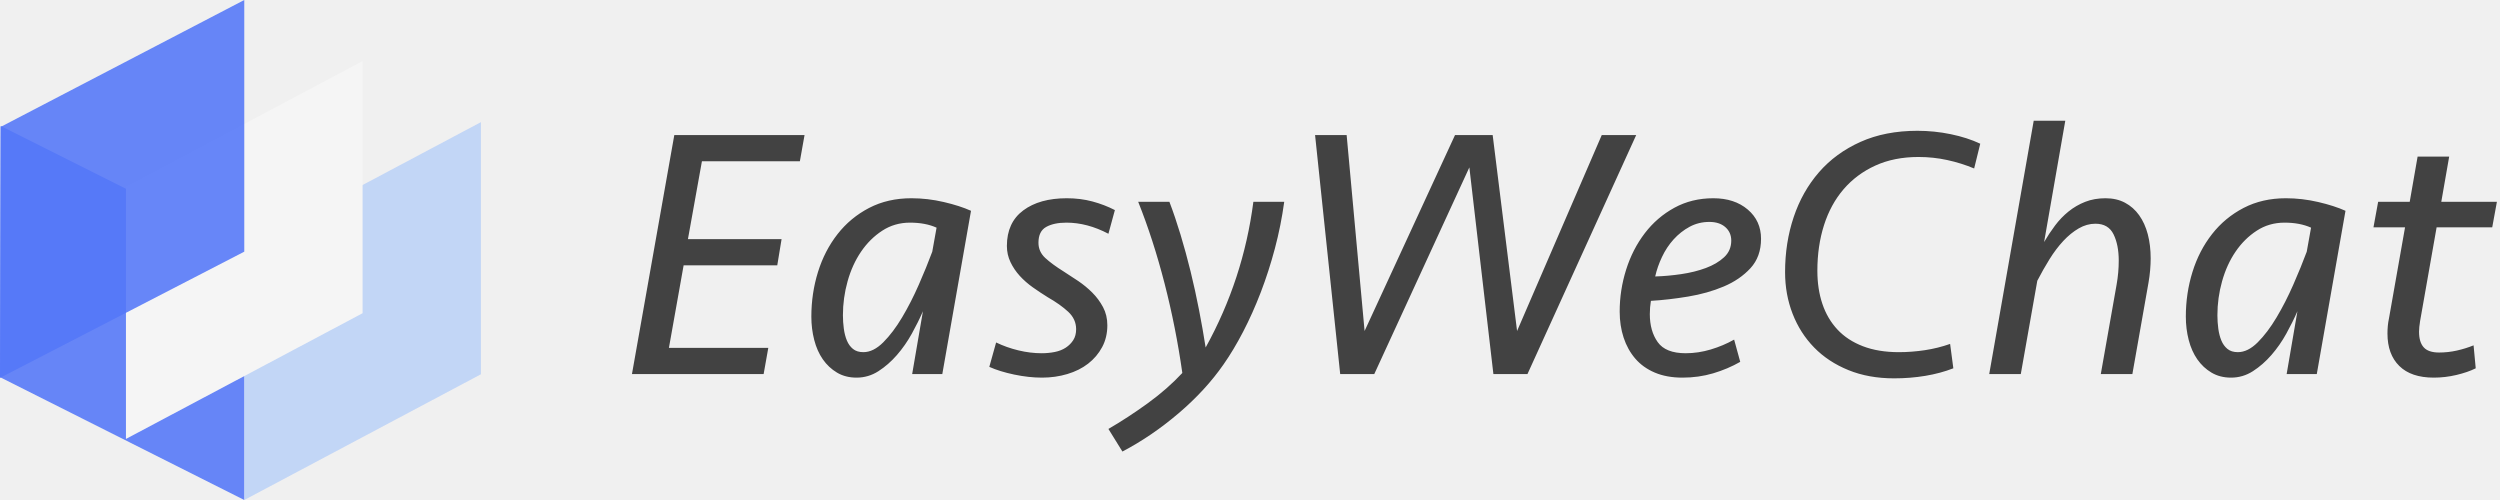
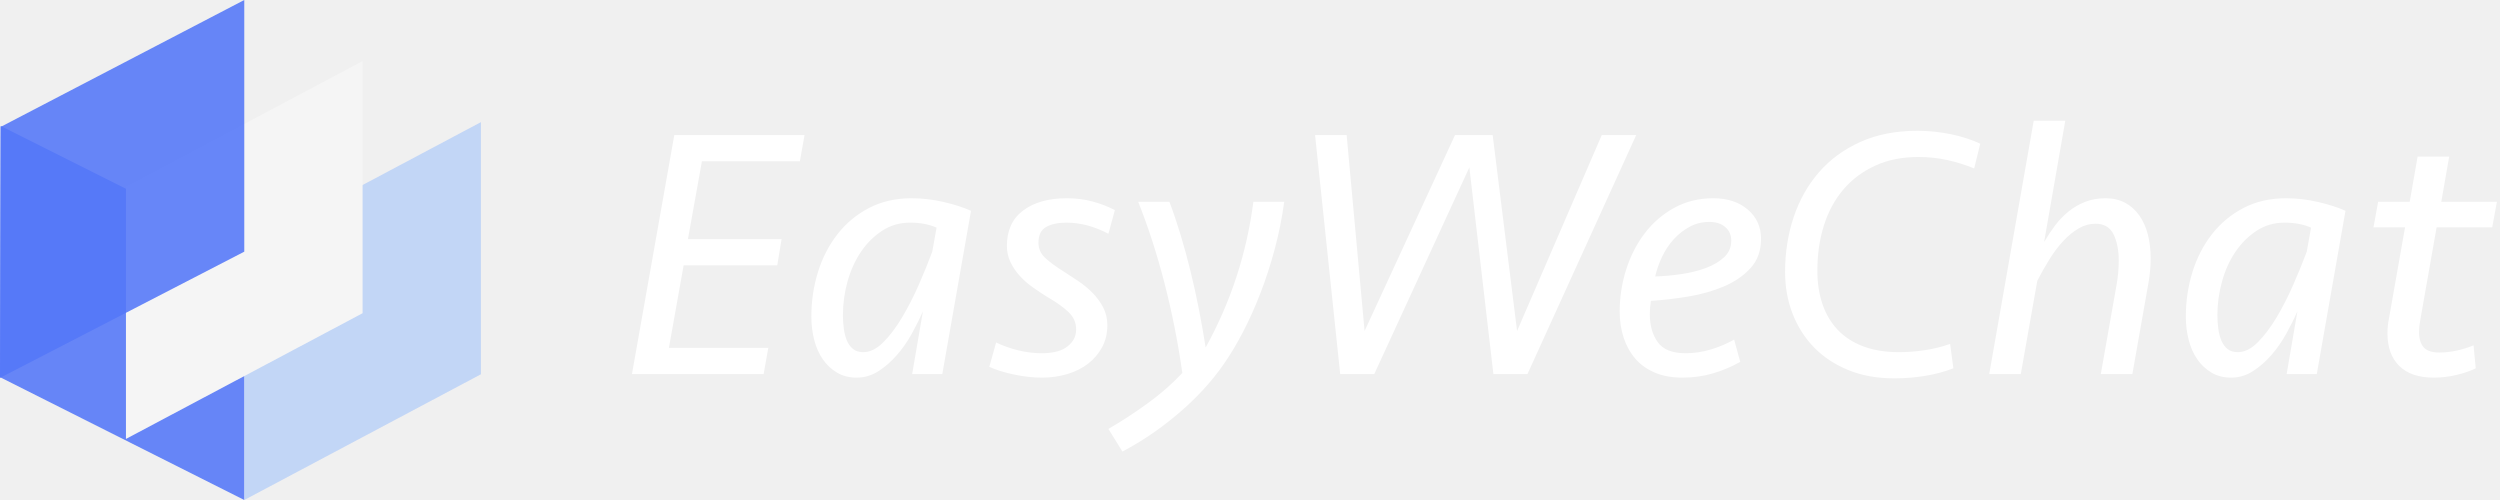
<svg xmlns="http://www.w3.org/2000/svg" width="100%" height="100%" viewBox="0 0 655 131" version="1.1">
  <g stroke="none" stroke-width="1" fill="none" fill-rule="evenodd">
    <g>
      <g>
        <g>
          <polygon id="Rectangle-Copy-3" fill-opacity="0.882" fill="#5477F8" points="0.182 33 64 65 64 131 0 98.818" />
          <polygon id="Rectangle" fill="#A4C4FA" opacity="0.6" points="64 64.939 126 32 126 98.061 64 131" />
          <polygon id="Rectangle-Copy" fill="#F5F5F5" points="33 48.939 95 16 95 82.061 33 115" />
          <polygon id="Rectangle-Copy-2" fill-opacity="0.882" fill="#5477F8" points="0.182 33.242 64 0 64 65.939 0 99" />
        </g>
      </g>
-       <path d="M176.666,35.396 L210.788,35.396 L209.566,42.258 L183.904,42.258 L180.238,62.656 L204.772,62.656 L203.644,69.518 L179.11,69.518 L175.256,91.138 L201.294,91.138 L200.072,98 L165.574,98 L176.666,35.396 Z M246.884,98 L238.988,98 L241.808,81.55 C240.993,83.43 240.022,85.388 238.894,87.425 C237.766,89.462 236.466,91.326 234.993,93.018 C233.52,94.71 231.907,96.12 230.152,97.248 C228.397,98.376 226.486,98.94 224.418,98.94 C222.475,98.94 220.768,98.501 219.295,97.624 C217.822,96.747 216.585,95.587 215.582,94.146 C214.579,92.705 213.827,91.013 213.326,89.07 C212.825,87.127 212.574,85.091 212.574,82.96 C212.574,78.887 213.154,74.986 214.313,71.257 C215.472,67.528 217.18,64.223 219.436,61.34 C221.692,58.457 224.449,56.17 227.708,54.478 C230.967,52.786 234.664,51.94 238.8,51.94 C241.62,51.94 244.44,52.269 247.26,52.927 C250.08,53.585 252.461,54.353 254.404,55.23 L246.884,98 Z M226.204,92.266 C227.959,92.266 229.698,91.404 231.421,89.681 C233.144,87.958 234.789,85.78 236.356,83.148 C237.923,80.516 239.38,77.665 240.727,74.594 C242.074,71.523 243.249,68.641 244.252,65.946 L245.38,59.648 C243.437,58.771 241.119,58.332 238.424,58.332 C235.729,58.332 233.301,59.037 231.139,60.447 C228.977,61.857 227.128,63.69 225.593,65.946 C224.058,68.202 222.883,70.787 222.068,73.701 C221.253,76.615 220.846,79.576 220.846,82.584 C220.846,83.775 220.924,84.95 221.081,86.109 C221.238,87.268 221.504,88.302 221.88,89.211 C222.256,90.12 222.789,90.856 223.478,91.42 C224.167,91.984 225.076,92.266 226.204,92.266 Z M290.124,85.216 C290.124,87.347 289.67,89.258 288.761,90.95 C287.852,92.642 286.63,94.083 285.095,95.274 C283.56,96.465 281.742,97.373 279.643,98 C277.544,98.627 275.335,98.94 273.016,98.94 C270.697,98.94 268.269,98.674 265.731,98.141 C263.193,97.608 261.015,96.935 259.198,96.12 L260.984,89.728 C262.801,90.605 264.744,91.295 266.812,91.796 C268.88,92.297 270.917,92.548 272.922,92.548 C274.113,92.548 275.256,92.438 276.353,92.219 C277.45,92 278.405,91.624 279.22,91.091 C280.035,90.558 280.693,89.9 281.194,89.117 C281.695,88.334 281.946,87.378 281.946,86.25 C281.946,84.495 281.257,82.976 279.878,81.691 C278.499,80.406 276.713,79.137 274.52,77.884 C273.204,77.069 271.904,76.208 270.619,75.299 C269.334,74.39 268.191,73.388 267.188,72.291 C266.185,71.194 265.371,69.988 264.744,68.672 C264.117,67.356 263.804,65.946 263.804,64.442 C263.804,60.369 265.23,57.267 268.081,55.136 C270.932,53.005 274.739,51.94 279.502,51.94 C281.883,51.94 284.124,52.222 286.223,52.786 C288.322,53.35 290.281,54.102 292.098,55.042 L290.406,61.246 C286.709,59.303 283.043,58.332 279.408,58.332 C277.215,58.332 275.444,58.708 274.097,59.46 C272.75,60.212 272.076,61.591 272.076,63.596 C272.076,65.163 272.671,66.494 273.862,67.591 C275.053,68.688 276.651,69.863 278.656,71.116 C279.847,71.868 281.116,72.698 282.463,73.607 C283.81,74.516 285.048,75.534 286.176,76.662 C287.304,77.79 288.244,79.059 288.996,80.469 C289.748,81.879 290.124,83.461 290.124,85.216 Z M320.58,95.462 C317.447,99.974 313.53,104.235 308.83,108.246 C304.13,112.257 299.211,115.609 294.072,118.304 L290.406,112.382 C293.853,110.377 297.284,108.136 300.699,105.661 C304.114,103.186 307.138,100.538 309.77,97.718 C308.642,89.759 307.091,81.942 305.117,74.265 C303.143,66.588 300.84,59.46 298.208,52.88 L306.386,52.88 C307.389,55.512 308.36,58.379 309.3,61.481 C310.24,64.583 311.117,67.795 311.932,71.116 C312.747,74.437 313.483,77.79 314.141,81.174 C314.799,84.558 315.379,87.848 315.88,91.044 C322.46,79.137 326.627,66.416 328.382,52.88 L336.466,52.88 C335.902,57.016 335.087,61.089 334.022,65.1 C332.957,69.111 331.719,72.949 330.309,76.615 C328.899,80.281 327.364,83.712 325.703,86.908 C324.042,90.104 322.335,92.955 320.58,95.462 Z M397.472,86.72 L419.656,35.396 L428.68,35.396 L400.198,98 L391.268,98 L384.97,43.856 L360.06,98 L351.13,98 L344.55,35.396 L352.822,35.396 L357.522,86.72 L381.21,35.396 L391.08,35.396 L397.472,86.72 Z M448.89,51.94 C452.587,51.94 455.595,52.927 457.914,54.901 C460.233,56.875 461.392,59.429 461.392,62.562 C461.392,65.695 460.468,68.265 458.619,70.27 C456.77,72.275 454.436,73.873 451.616,75.064 C448.796,76.255 445.694,77.132 442.31,77.696 C438.926,78.26 435.667,78.636 432.534,78.824 C432.346,79.952 432.252,81.111 432.252,82.302 C432.252,85.247 432.941,87.691 434.32,89.634 C435.699,91.577 438.143,92.548 441.652,92.548 C443.845,92.548 446.039,92.219 448.232,91.561 C450.425,90.903 452.462,90.041 454.342,88.976 L455.94,94.804 C453.747,96.057 451.381,97.06 448.843,97.812 C446.305,98.564 443.626,98.94 440.806,98.94 C438.049,98.94 435.636,98.501 433.568,97.624 C431.5,96.747 429.792,95.525 428.445,93.958 C427.098,92.391 426.079,90.558 425.39,88.459 C424.701,86.36 424.356,84.088 424.356,81.644 C424.356,77.884 424.92,74.218 426.048,70.646 C427.176,67.074 428.805,63.894 430.936,61.105 C433.067,58.316 435.652,56.092 438.691,54.431 C441.73,52.77 445.13,51.94 448.89,51.94 Z M447.856,58.144 C445.976,58.144 444.253,58.567 442.686,59.413 C441.119,60.259 439.725,61.356 438.503,62.703 C437.281,64.05 436.263,65.586 435.448,67.309 C434.633,69.032 434.038,70.74 433.662,72.432 C435.855,72.369 438.127,72.166 440.477,71.821 C442.827,71.476 444.973,70.944 446.916,70.223 C448.859,69.502 450.457,68.562 451.71,67.403 C452.963,66.244 453.59,64.787 453.59,63.032 C453.59,61.591 453.073,60.416 452.039,59.507 C451.005,58.598 449.611,58.144 447.856,58.144 Z M502.376,34.268 C505.321,34.268 508.235,34.566 511.118,35.161 C514.001,35.756 516.57,36.587 518.826,37.652 L517.228,44.138 C514.972,43.198 512.622,42.462 510.178,41.929 C507.734,41.396 505.227,41.13 502.658,41.13 C498.397,41.13 494.621,41.882 491.331,43.386 C488.041,44.89 485.268,46.958 483.012,49.59 C480.756,52.222 479.048,55.355 477.889,58.99 C476.73,62.625 476.15,66.604 476.15,70.928 C476.15,74.124 476.589,77.022 477.466,79.623 C478.343,82.224 479.659,84.464 481.414,86.344 C483.169,88.224 485.393,89.681 488.088,90.715 C490.783,91.749 493.916,92.266 497.488,92.266 C499.744,92.266 502.016,92.094 504.303,91.749 C506.59,91.404 508.799,90.856 510.93,90.104 L511.776,96.496 C509.52,97.373 507.076,98.031 504.444,98.47 C501.812,98.909 499.086,99.128 496.266,99.128 C491.817,99.128 487.822,98.407 484.281,96.966 C480.74,95.525 477.748,93.551 475.304,91.044 C472.86,88.537 470.98,85.592 469.664,82.208 C468.348,78.824 467.69,75.189 467.69,71.304 C467.69,66.165 468.442,61.356 469.946,56.875 C471.45,52.394 473.659,48.478 476.573,45.125 C479.487,41.772 483.106,39.125 487.43,37.182 C491.754,35.239 496.736,34.268 502.376,34.268 Z M521.176,98 L532.832,31.636 L541.104,31.636 L535.558,63.408 C536.435,61.904 537.391,60.463 538.425,59.084 C539.459,57.705 540.634,56.483 541.95,55.418 C543.266,54.353 544.723,53.507 546.321,52.88 C547.919,52.253 549.689,51.94 551.632,51.94 C553.575,51.94 555.282,52.332 556.755,53.115 C558.228,53.898 559.465,54.995 560.468,56.405 C561.471,57.815 562.223,59.476 562.724,61.387 C563.225,63.298 563.476,65.413 563.476,67.732 C563.476,68.672 563.429,69.69 563.335,70.787 C563.241,71.884 563.1,72.965 562.912,74.03 L558.682,98 L550.41,98 L554.546,74.594 C554.922,72.463 555.11,70.364 555.11,68.296 C555.11,65.539 554.656,63.236 553.747,61.387 C552.838,59.538 551.256,58.614 549,58.614 C547.496,58.614 546.039,59.021 544.629,59.836 C543.219,60.651 541.872,61.747 540.587,63.126 C539.302,64.505 538.096,66.103 536.968,67.92 C535.84,69.737 534.775,71.617 533.772,73.56 L529.448,98 L521.176,98 Z M606.998,98 L599.102,98 L601.922,81.55 C601.107,83.43 600.136,85.388 599.008,87.425 C597.88,89.462 596.58,91.326 595.107,93.018 C593.634,94.71 592.021,96.12 590.266,97.248 C588.511,98.376 586.6,98.94 584.532,98.94 C582.589,98.94 580.882,98.501 579.409,97.624 C577.936,96.747 576.699,95.587 575.696,94.146 C574.693,92.705 573.941,91.013 573.44,89.07 C572.939,87.127 572.688,85.091 572.688,82.96 C572.688,78.887 573.268,74.986 574.427,71.257 C575.586,67.528 577.294,64.223 579.55,61.34 C581.806,58.457 584.563,56.17 587.822,54.478 C591.081,52.786 594.778,51.94 598.914,51.94 C601.734,51.94 604.554,52.269 607.374,52.927 C610.194,53.585 612.575,54.353 614.518,55.23 L606.998,98 Z M586.318,92.266 C588.073,92.266 589.812,91.404 591.535,89.681 C593.258,87.958 594.903,85.78 596.47,83.148 C598.037,80.516 599.494,77.665 600.841,74.594 C602.188,71.523 603.363,68.641 604.366,65.946 L605.494,59.648 C603.551,58.771 601.233,58.332 598.538,58.332 C595.843,58.332 593.415,59.037 591.253,60.447 C589.091,61.857 587.242,63.69 585.707,65.946 C584.172,68.202 582.997,70.787 582.182,73.701 C581.367,76.615 580.96,79.576 580.96,82.584 C580.96,83.775 581.038,84.95 581.195,86.109 C581.352,87.268 581.618,88.302 581.994,89.211 C582.37,90.12 582.903,90.856 583.592,91.42 C584.281,91.984 585.19,92.266 586.318,92.266 Z M623.072,52.88 L631.344,52.88 L633.412,41.036 L641.684,41.036 L639.616,52.88 L654.186,52.88 L652.964,59.554 L638.394,59.554 L634.07,84.088 C633.882,85.216 633.788,86.156 633.788,86.908 C633.788,88.725 634.195,90.088 635.01,90.997 C635.825,91.906 637.172,92.36 639.052,92.36 C640.619,92.36 642.17,92.188 643.705,91.843 C645.24,91.498 646.697,91.044 648.076,90.48 L648.64,96.496 C647.261,97.185 645.585,97.765 643.611,98.235 C641.637,98.705 639.647,98.94 637.642,98.94 C633.694,98.94 630.686,97.922 628.618,95.885 C626.55,93.848 625.516,91.013 625.516,87.378 C625.516,86.689 625.547,86.015 625.61,85.357 C625.673,84.699 625.767,84.088 625.892,83.524 L630.122,59.554 L621.85,59.554 L623.072,52.88 Z" id="EasyWeChat" fill="#424242" />
+       <path d="M176.666,35.396 L210.788,35.396 L209.566,42.258 L183.904,42.258 L180.238,62.656 L204.772,62.656 L203.644,69.518 L179.11,69.518 L175.256,91.138 L201.294,91.138 L200.072,98 L165.574,98 L176.666,35.396 Z M246.884,98 L238.988,98 L241.808,81.55 C240.993,83.43 240.022,85.388 238.894,87.425 C237.766,89.462 236.466,91.326 234.993,93.018 C233.52,94.71 231.907,96.12 230.152,97.248 C228.397,98.376 226.486,98.94 224.418,98.94 C222.475,98.94 220.768,98.501 219.295,97.624 C217.822,96.747 216.585,95.587 215.582,94.146 C214.579,92.705 213.827,91.013 213.326,89.07 C212.825,87.127 212.574,85.091 212.574,82.96 C212.574,78.887 213.154,74.986 214.313,71.257 C215.472,67.528 217.18,64.223 219.436,61.34 C221.692,58.457 224.449,56.17 227.708,54.478 C230.967,52.786 234.664,51.94 238.8,51.94 C241.62,51.94 244.44,52.269 247.26,52.927 C250.08,53.585 252.461,54.353 254.404,55.23 L246.884,98 Z M226.204,92.266 C227.959,92.266 229.698,91.404 231.421,89.681 C233.144,87.958 234.789,85.78 236.356,83.148 C237.923,80.516 239.38,77.665 240.727,74.594 C242.074,71.523 243.249,68.641 244.252,65.946 L245.38,59.648 C243.437,58.771 241.119,58.332 238.424,58.332 C235.729,58.332 233.301,59.037 231.139,60.447 C228.977,61.857 227.128,63.69 225.593,65.946 C224.058,68.202 222.883,70.787 222.068,73.701 C221.253,76.615 220.846,79.576 220.846,82.584 C220.846,83.775 220.924,84.95 221.081,86.109 C221.238,87.268 221.504,88.302 221.88,89.211 C222.256,90.12 222.789,90.856 223.478,91.42 C224.167,91.984 225.076,92.266 226.204,92.266 Z M290.124,85.216 C290.124,87.347 289.67,89.258 288.761,90.95 C287.852,92.642 286.63,94.083 285.095,95.274 C283.56,96.465 281.742,97.373 279.643,98 C277.544,98.627 275.335,98.94 273.016,98.94 C270.697,98.94 268.269,98.674 265.731,98.141 C263.193,97.608 261.015,96.935 259.198,96.12 L260.984,89.728 C262.801,90.605 264.744,91.295 266.812,91.796 C268.88,92.297 270.917,92.548 272.922,92.548 C274.113,92.548 275.256,92.438 276.353,92.219 C277.45,92 278.405,91.624 279.22,91.091 C280.035,90.558 280.693,89.9 281.194,89.117 C281.695,88.334 281.946,87.378 281.946,86.25 C281.946,84.495 281.257,82.976 279.878,81.691 C278.499,80.406 276.713,79.137 274.52,77.884 C273.204,77.069 271.904,76.208 270.619,75.299 C269.334,74.39 268.191,73.388 267.188,72.291 C266.185,71.194 265.371,69.988 264.744,68.672 C264.117,67.356 263.804,65.946 263.804,64.442 C263.804,60.369 265.23,57.267 268.081,55.136 C270.932,53.005 274.739,51.94 279.502,51.94 C281.883,51.94 284.124,52.222 286.223,52.786 C288.322,53.35 290.281,54.102 292.098,55.042 L290.406,61.246 C286.709,59.303 283.043,58.332 279.408,58.332 C277.215,58.332 275.444,58.708 274.097,59.46 C272.75,60.212 272.076,61.591 272.076,63.596 C272.076,65.163 272.671,66.494 273.862,67.591 C275.053,68.688 276.651,69.863 278.656,71.116 C279.847,71.868 281.116,72.698 282.463,73.607 C283.81,74.516 285.048,75.534 286.176,76.662 C287.304,77.79 288.244,79.059 288.996,80.469 C289.748,81.879 290.124,83.461 290.124,85.216 Z M320.58,95.462 C317.447,99.974 313.53,104.235 308.83,108.246 C304.13,112.257 299.211,115.609 294.072,118.304 L290.406,112.382 C293.853,110.377 297.284,108.136 300.699,105.661 C304.114,103.186 307.138,100.538 309.77,97.718 C308.642,89.759 307.091,81.942 305.117,74.265 C303.143,66.588 300.84,59.46 298.208,52.88 L306.386,52.88 C307.389,55.512 308.36,58.379 309.3,61.481 C310.24,64.583 311.117,67.795 311.932,71.116 C312.747,74.437 313.483,77.79 314.141,81.174 C314.799,84.558 315.379,87.848 315.88,91.044 C322.46,79.137 326.627,66.416 328.382,52.88 L336.466,52.88 C335.902,57.016 335.087,61.089 334.022,65.1 C332.957,69.111 331.719,72.949 330.309,76.615 C328.899,80.281 327.364,83.712 325.703,86.908 C324.042,90.104 322.335,92.955 320.58,95.462 Z M397.472,86.72 L419.656,35.396 L428.68,35.396 L400.198,98 L391.268,98 L384.97,43.856 L360.06,98 L351.13,98 L344.55,35.396 L352.822,35.396 L357.522,86.72 L381.21,35.396 L391.08,35.396 L397.472,86.72 Z M448.89,51.94 C452.587,51.94 455.595,52.927 457.914,54.901 C460.233,56.875 461.392,59.429 461.392,62.562 C461.392,65.695 460.468,68.265 458.619,70.27 C456.77,72.275 454.436,73.873 451.616,75.064 C448.796,76.255 445.694,77.132 442.31,77.696 C438.926,78.26 435.667,78.636 432.534,78.824 C432.346,79.952 432.252,81.111 432.252,82.302 C432.252,85.247 432.941,87.691 434.32,89.634 C435.699,91.577 438.143,92.548 441.652,92.548 C443.845,92.548 446.039,92.219 448.232,91.561 C450.425,90.903 452.462,90.041 454.342,88.976 L455.94,94.804 C453.747,96.057 451.381,97.06 448.843,97.812 C446.305,98.564 443.626,98.94 440.806,98.94 C438.049,98.94 435.636,98.501 433.568,97.624 C431.5,96.747 429.792,95.525 428.445,93.958 C427.098,92.391 426.079,90.558 425.39,88.459 C424.701,86.36 424.356,84.088 424.356,81.644 C424.356,77.884 424.92,74.218 426.048,70.646 C427.176,67.074 428.805,63.894 430.936,61.105 C433.067,58.316 435.652,56.092 438.691,54.431 C441.73,52.77 445.13,51.94 448.89,51.94 Z M447.856,58.144 C445.976,58.144 444.253,58.567 442.686,59.413 C441.119,60.259 439.725,61.356 438.503,62.703 C437.281,64.05 436.263,65.586 435.448,67.309 C434.633,69.032 434.038,70.74 433.662,72.432 C435.855,72.369 438.127,72.166 440.477,71.821 C442.827,71.476 444.973,70.944 446.916,70.223 C448.859,69.502 450.457,68.562 451.71,67.403 C452.963,66.244 453.59,64.787 453.59,63.032 C453.59,61.591 453.073,60.416 452.039,59.507 C451.005,58.598 449.611,58.144 447.856,58.144 Z M502.376,34.268 C505.321,34.268 508.235,34.566 511.118,35.161 C514.001,35.756 516.57,36.587 518.826,37.652 L517.228,44.138 C514.972,43.198 512.622,42.462 510.178,41.929 C507.734,41.396 505.227,41.13 502.658,41.13 C498.397,41.13 494.621,41.882 491.331,43.386 C488.041,44.89 485.268,46.958 483.012,49.59 C480.756,52.222 479.048,55.355 477.889,58.99 C476.73,62.625 476.15,66.604 476.15,70.928 C476.15,74.124 476.589,77.022 477.466,79.623 C478.343,82.224 479.659,84.464 481.414,86.344 C483.169,88.224 485.393,89.681 488.088,90.715 C490.783,91.749 493.916,92.266 497.488,92.266 C499.744,92.266 502.016,92.094 504.303,91.749 C506.59,91.404 508.799,90.856 510.93,90.104 L511.776,96.496 C509.52,97.373 507.076,98.031 504.444,98.47 C501.812,98.909 499.086,99.128 496.266,99.128 C491.817,99.128 487.822,98.407 484.281,96.966 C480.74,95.525 477.748,93.551 475.304,91.044 C472.86,88.537 470.98,85.592 469.664,82.208 C468.348,78.824 467.69,75.189 467.69,71.304 C467.69,66.165 468.442,61.356 469.946,56.875 C471.45,52.394 473.659,48.478 476.573,45.125 C479.487,41.772 483.106,39.125 487.43,37.182 C491.754,35.239 496.736,34.268 502.376,34.268 Z M521.176,98 L532.832,31.636 L541.104,31.636 L535.558,63.408 C536.435,61.904 537.391,60.463 538.425,59.084 C539.459,57.705 540.634,56.483 541.95,55.418 C543.266,54.353 544.723,53.507 546.321,52.88 C547.919,52.253 549.689,51.94 551.632,51.94 C553.575,51.94 555.282,52.332 556.755,53.115 C558.228,53.898 559.465,54.995 560.468,56.405 C561.471,57.815 562.223,59.476 562.724,61.387 C563.225,63.298 563.476,65.413 563.476,67.732 C563.476,68.672 563.429,69.69 563.335,70.787 C563.241,71.884 563.1,72.965 562.912,74.03 L558.682,98 L550.41,98 L554.546,74.594 C554.922,72.463 555.11,70.364 555.11,68.296 C555.11,65.539 554.656,63.236 553.747,61.387 C552.838,59.538 551.256,58.614 549,58.614 C547.496,58.614 546.039,59.021 544.629,59.836 C543.219,60.651 541.872,61.747 540.587,63.126 C539.302,64.505 538.096,66.103 536.968,67.92 C535.84,69.737 534.775,71.617 533.772,73.56 L529.448,98 L521.176,98 Z M606.998,98 L599.102,98 L601.922,81.55 C601.107,83.43 600.136,85.388 599.008,87.425 C597.88,89.462 596.58,91.326 595.107,93.018 C593.634,94.71 592.021,96.12 590.266,97.248 C588.511,98.376 586.6,98.94 584.532,98.94 C582.589,98.94 580.882,98.501 579.409,97.624 C577.936,96.747 576.699,95.587 575.696,94.146 C574.693,92.705 573.941,91.013 573.44,89.07 C572.939,87.127 572.688,85.091 572.688,82.96 C572.688,78.887 573.268,74.986 574.427,71.257 C575.586,67.528 577.294,64.223 579.55,61.34 C581.806,58.457 584.563,56.17 587.822,54.478 C591.081,52.786 594.778,51.94 598.914,51.94 C601.734,51.94 604.554,52.269 607.374,52.927 C610.194,53.585 612.575,54.353 614.518,55.23 L606.998,98 Z M586.318,92.266 C588.073,92.266 589.812,91.404 591.535,89.681 C593.258,87.958 594.903,85.78 596.47,83.148 C598.037,80.516 599.494,77.665 600.841,74.594 C602.188,71.523 603.363,68.641 604.366,65.946 L605.494,59.648 C603.551,58.771 601.233,58.332 598.538,58.332 C595.843,58.332 593.415,59.037 591.253,60.447 C589.091,61.857 587.242,63.69 585.707,65.946 C584.172,68.202 582.997,70.787 582.182,73.701 C581.367,76.615 580.96,79.576 580.96,82.584 C580.96,83.775 581.038,84.95 581.195,86.109 C581.352,87.268 581.618,88.302 581.994,89.211 C582.37,90.12 582.903,90.856 583.592,91.42 C584.281,91.984 585.19,92.266 586.318,92.266 Z M623.072,52.88 L631.344,52.88 L633.412,41.036 L641.684,41.036 L639.616,52.88 L654.186,52.88 L652.964,59.554 L638.394,59.554 L634.07,84.088 C633.882,85.216 633.788,86.156 633.788,86.908 C633.788,88.725 634.195,90.088 635.01,90.997 C635.825,91.906 637.172,92.36 639.052,92.36 C640.619,92.36 642.17,92.188 643.705,91.843 C645.24,91.498 646.697,91.044 648.076,90.48 L648.64,96.496 C647.261,97.185 645.585,97.765 643.611,98.235 C641.637,98.705 639.647,98.94 637.642,98.94 C633.694,98.94 630.686,97.922 628.618,95.885 C626.55,93.848 625.516,91.013 625.516,87.378 C625.516,86.689 625.547,86.015 625.61,85.357 C625.673,84.699 625.767,84.088 625.892,83.524 L630.122,59.554 L621.85,59.554 L623.072,52.88 Z" id="EasyWeChat" fill="#ffffff" />
    </g>
  </g>
</svg>
